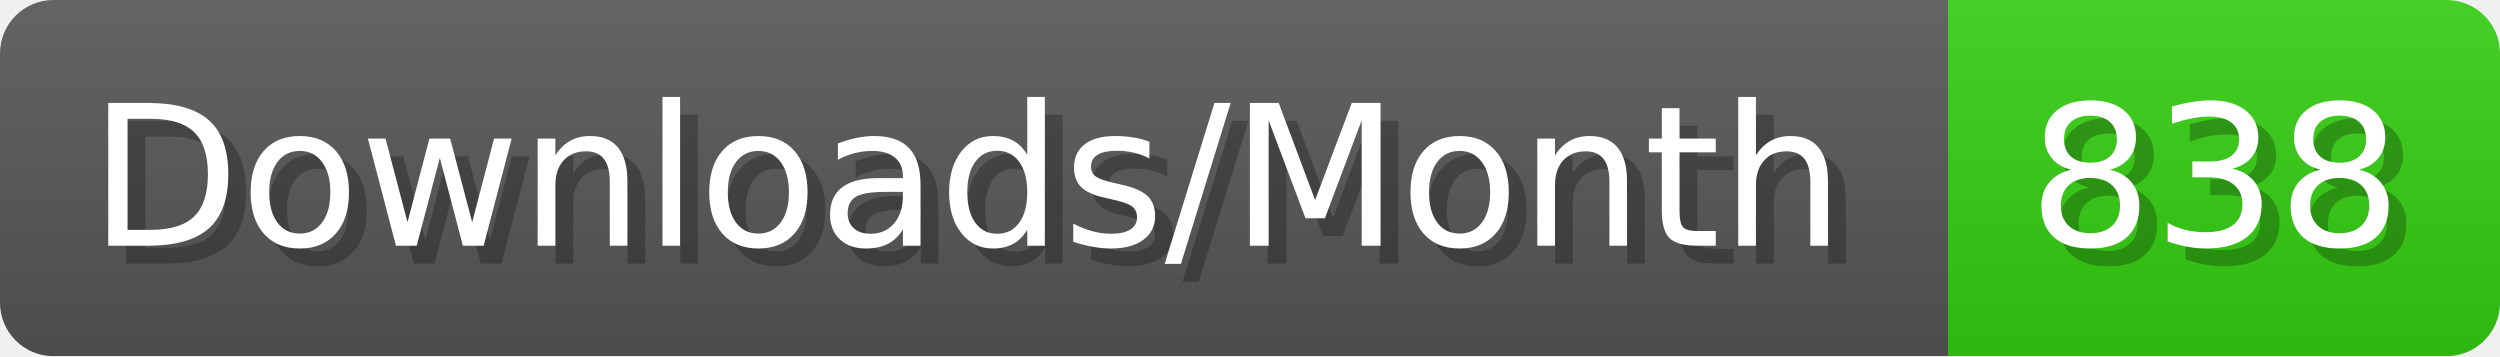
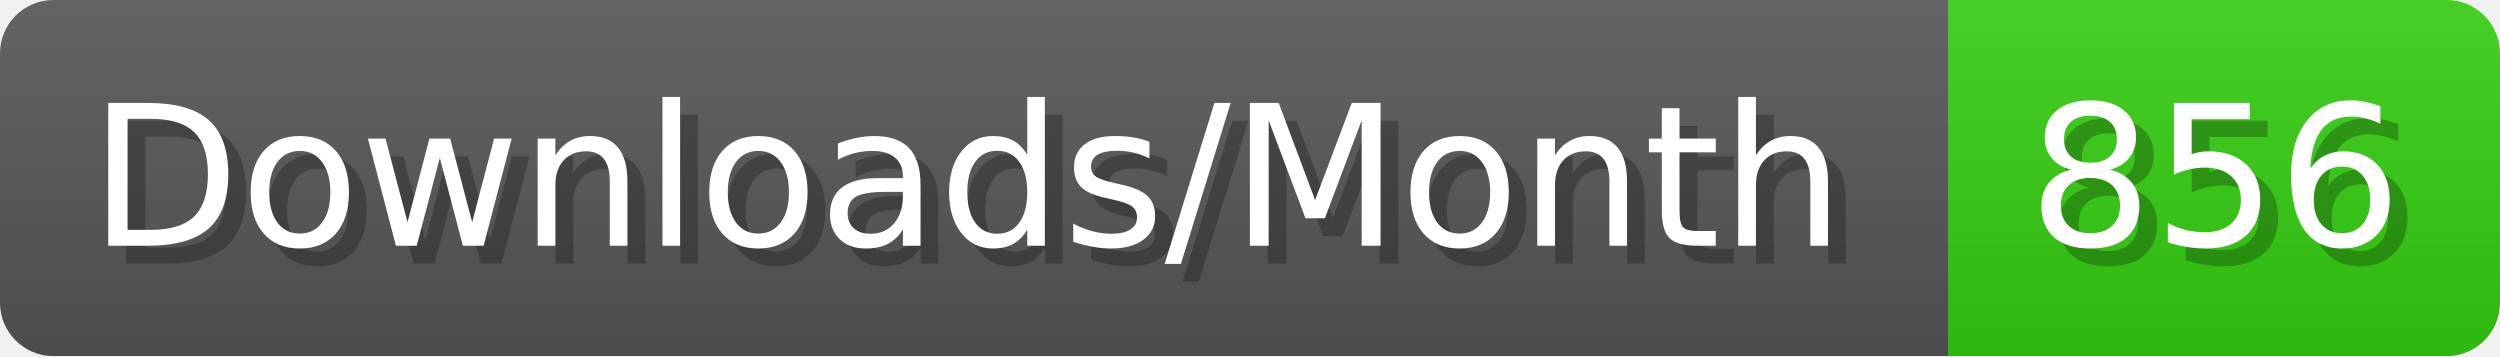
- <svg xmlns="http://www.w3.org/2000/svg" width="140.4" height="20" viewBox="0 0 1404 200" role="img" aria-label="Downloads/Month: 838">
+ <svg xmlns="http://www.w3.org/2000/svg" width="140.4" height="20" viewBox="0 0 1404 200" role="img" aria-label="Downloads/Month: 856">
  <linearGradient id="YlXUI" x2="0" y2="100%">
    <stop offset="0" stop-opacity=".1" stop-color="#EEE" />
    <stop offset="1" stop-opacity=".1" />
  </linearGradient>
  <mask id="JHhop">
    <rect width="1404" height="200" rx="30" fill="#FFF" />
  </mask>
  <g mask="url(#JHhop)">
    <rect width="1094" height="200" fill="#555" />
    <rect width="310" height="200" fill="#3C1" x="1094" />
    <rect width="1404" height="200" fill="url(#YlXUI)" />
  </g>
  <g aria-hidden="true" fill="#fff" text-anchor="start" font-family="Verdana,DejaVu Sans,sans-serif" font-size="110">
    <text x="60" y="148" textLength="994" fill="#000" opacity="0.25">Downloads/Month</text>
    <text x="50" y="138" textLength="994">Downloads/Month</text>
-     <text x="1149" y="148" textLength="210" fill="#000" opacity="0.25">838</text>
-     <text x="1139" y="138" textLength="210">838</text>
+     <text x="1149" y="148" textLength="210" fill="#000" opacity="0.25">856</text>
+     <text x="1139" y="138" textLength="210">856</text>
  </g>
</svg>
